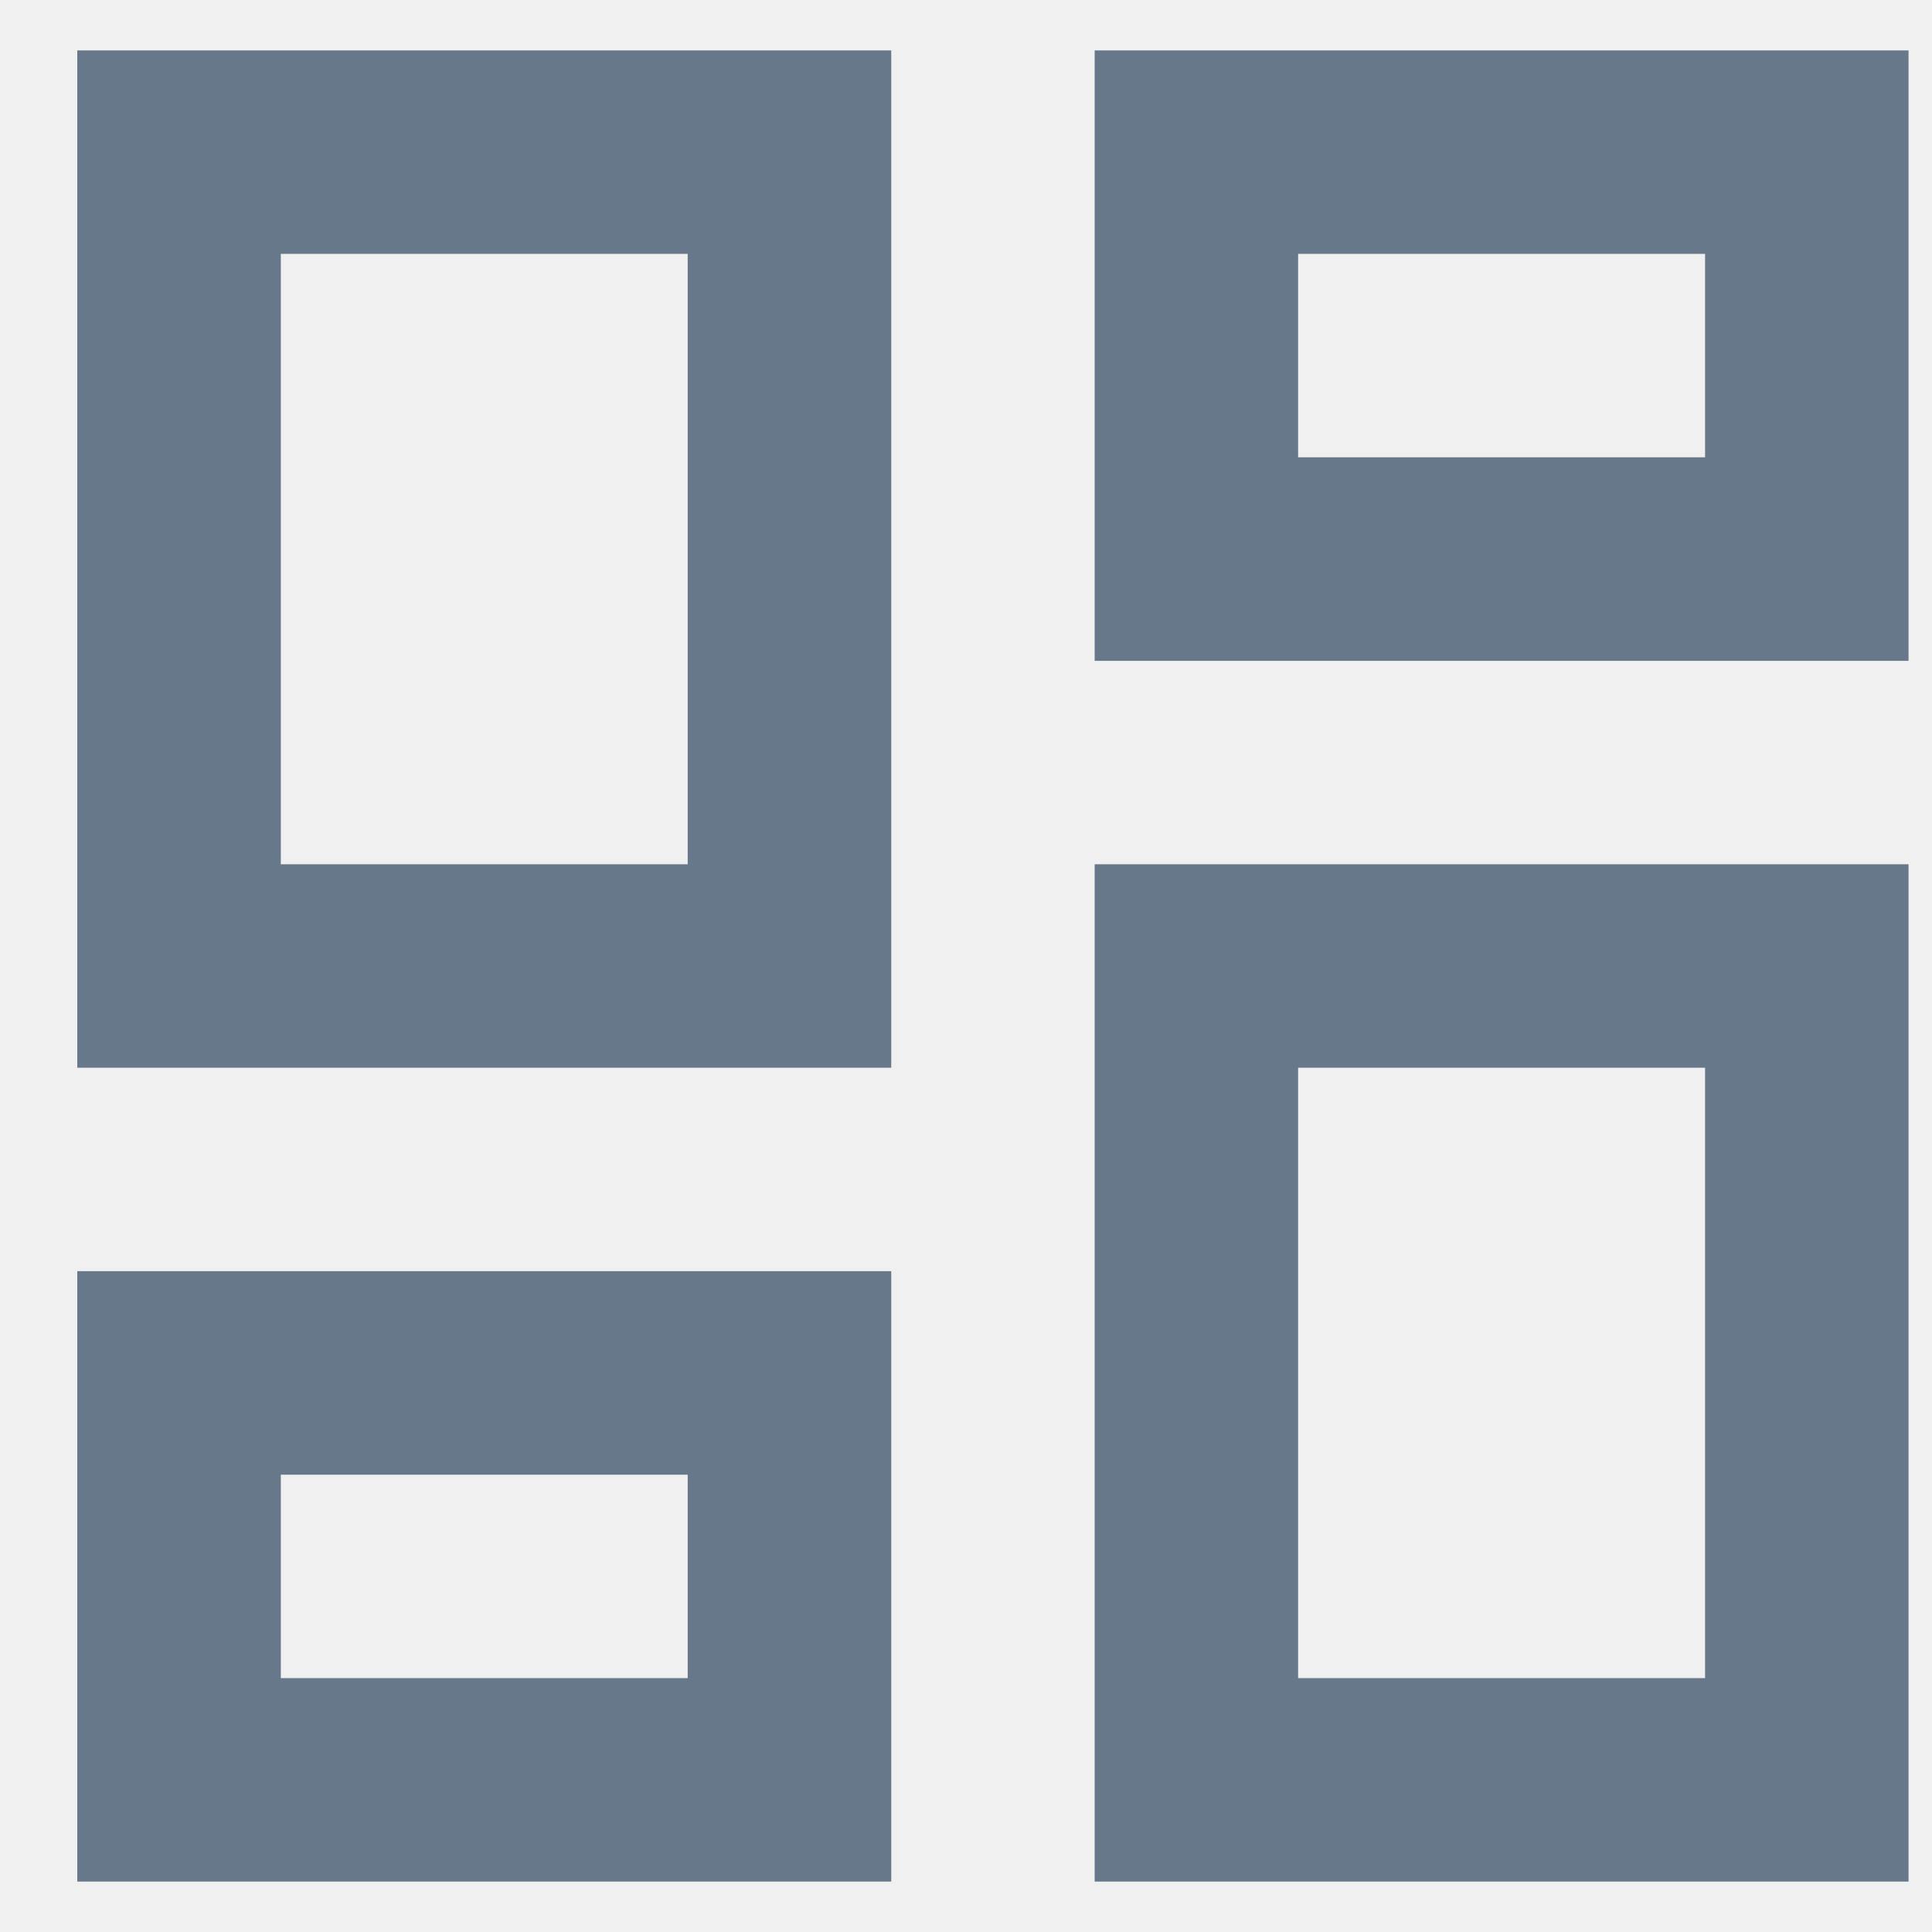
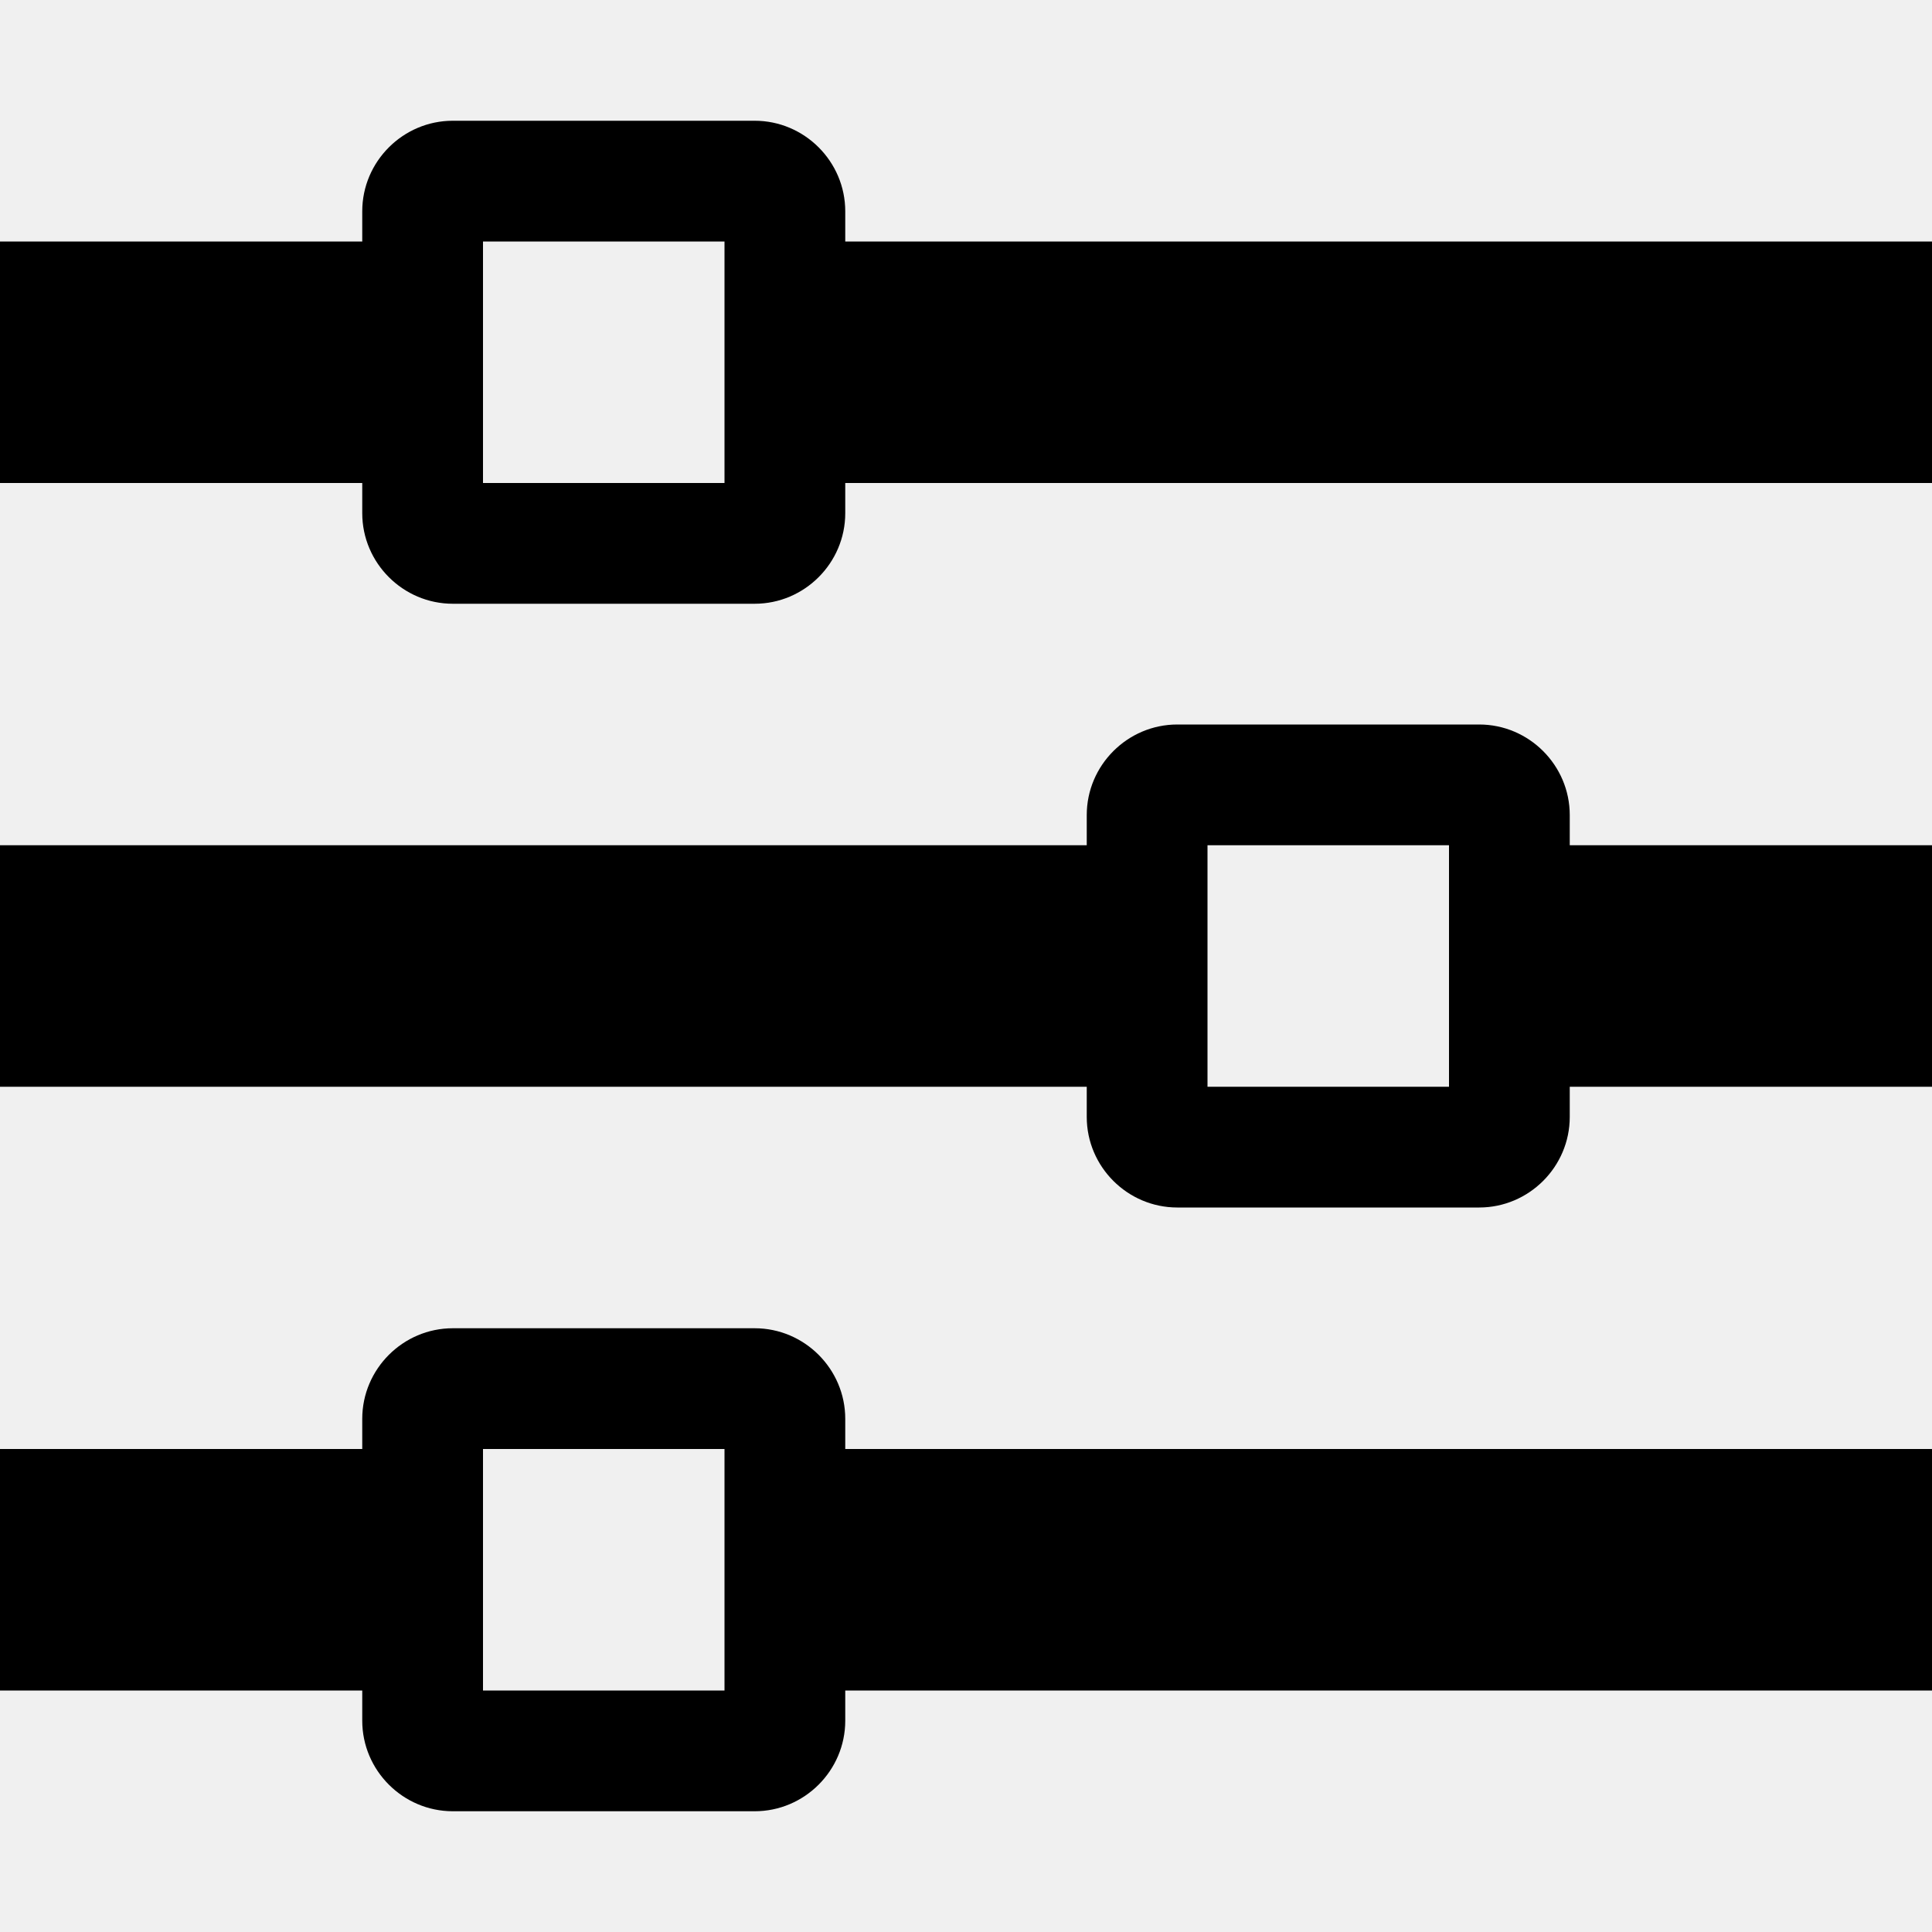
- <svg xmlns="http://www.w3.org/2000/svg" width="20" height="20" viewBox="0 0 20 20" fill="none">
-   <mask id="mask0" mask-type="alpha" maskUnits="userSpaceOnUse" x="0" y="0" width="20" height="20">
-     <path fill-rule="evenodd" clip-rule="evenodd" d="M0.8 0.522H9.226V11.053H0.8V0.522ZM19.757 0.522H11.332V6.841H19.757V0.522ZM7.119 8.947V2.628H2.907V8.947H7.119ZM17.651 4.734V2.628H13.438V4.734H17.651ZM17.651 11.053V17.372H13.438V11.053H17.651ZM7.119 17.372V15.266H2.907V17.372H7.119ZM19.757 8.947H11.332V19.478H19.757V8.947ZM0.8 13.159H9.226V19.478H0.8V13.159Z" fill="white" />
-   </mask>
-   <g mask="url(#mask0)">
-     <rect x="-2" y="-2" width="24" height="24" fill="#66788A" />
-   </g>
+ <svg xmlns="http://www.w3.org/2000/svg" version="1.1" width="512" height="512" viewBox="0 0 512 512">
+   <g id="icomoon-ignore">
+ </g>
+   <path d="M224 64v-8c0-13.2-10.8-24-24-24h-80c-13.2 0-24 10.8-24 24v8h-96v64h96v8c0 13.2 10.8 24 24 24h80c13.2 0 24-10.8 24-24v-8h288v-64h-288zM128 128v-64h64v64h-64zM416 216c0-13.2-10.8-24-24-24h-80c-13.2 0-24 10.8-24 24v8h-288v64h288v8c0 13.2 10.8 24 24 24h80c13.2 0 24-10.8 24-24v-8h96v-64h-96v-8zM320 288v-64h64v64h-64zM224 376c0-13.2-10.8-24-24-24h-80c-13.2 0-24 10.8-24 24v8h-96v64h96v8c0 13.2 10.8 24 24 24h80c13.2 0 24-10.8 24-24v-8h288v-64h-288v-8zM128 448v-64h64v64h-64z" />
</svg>
